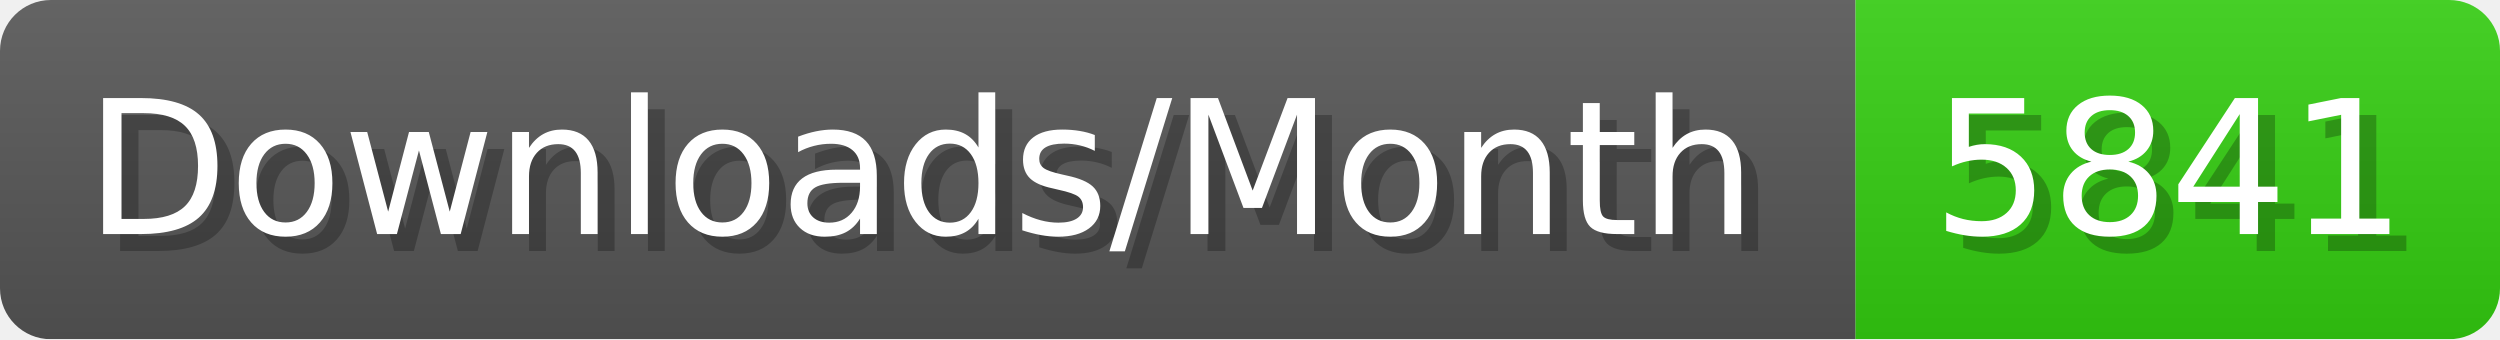
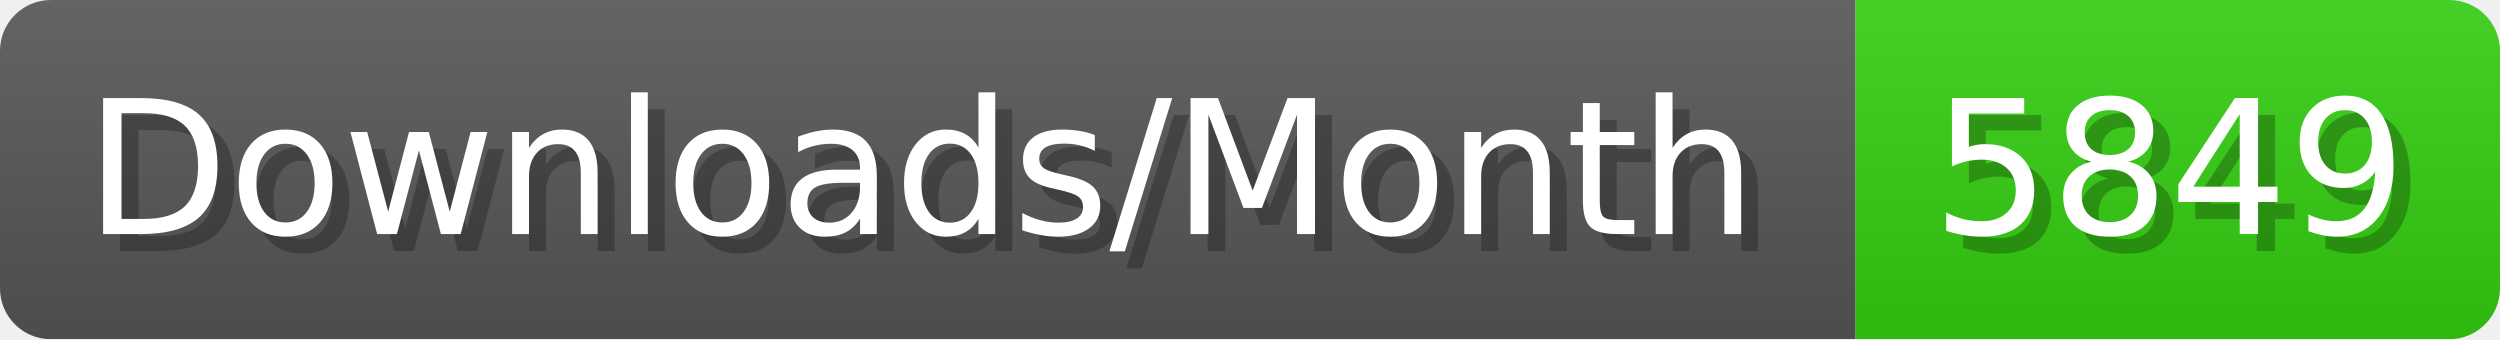
- <svg xmlns="http://www.w3.org/2000/svg" width="147.4" height="20" viewBox="0 0 1474 200" role="img" aria-label="Downloads/Month: 5841">
+ <svg xmlns="http://www.w3.org/2000/svg" width="147.4" height="20" viewBox="0 0 1474 200" role="img" aria-label="Downloads/Month: 5849">
  <linearGradient id="YlXUI" x2="0" y2="100%">
    <stop offset="0" stop-opacity=".1" stop-color="#EEE" />
    <stop offset="1" stop-opacity=".1" />
  </linearGradient>
  <mask id="JHhop">
    <rect width="1474" height="200" rx="30" fill="#FFF" />
  </mask>
  <g mask="url(#JHhop)">
    <rect width="1094" height="200" fill="#555" />
    <rect width="380" height="200" fill="#3C1" x="1094" />
    <rect width="1474" height="200" fill="url(#YlXUI)" />
  </g>
  <g aria-hidden="true" fill="#fff" text-anchor="start" font-family="Verdana,DejaVu Sans,sans-serif" font-size="110">
    <text x="60" y="148" textLength="994" fill="#000" opacity="0.25">Downloads/Month</text>
    <text x="50" y="138" textLength="994">Downloads/Month</text>
-     <text x="1149" y="148" textLength="280" fill="#000" opacity="0.25">5841</text>
-     <text x="1139" y="138" textLength="280">5841</text>
+     <text x="1149" y="148" textLength="280" fill="#000" opacity="0.25">5849</text>
+     <text x="1139" y="138" textLength="280">5849</text>
  </g>
</svg>
